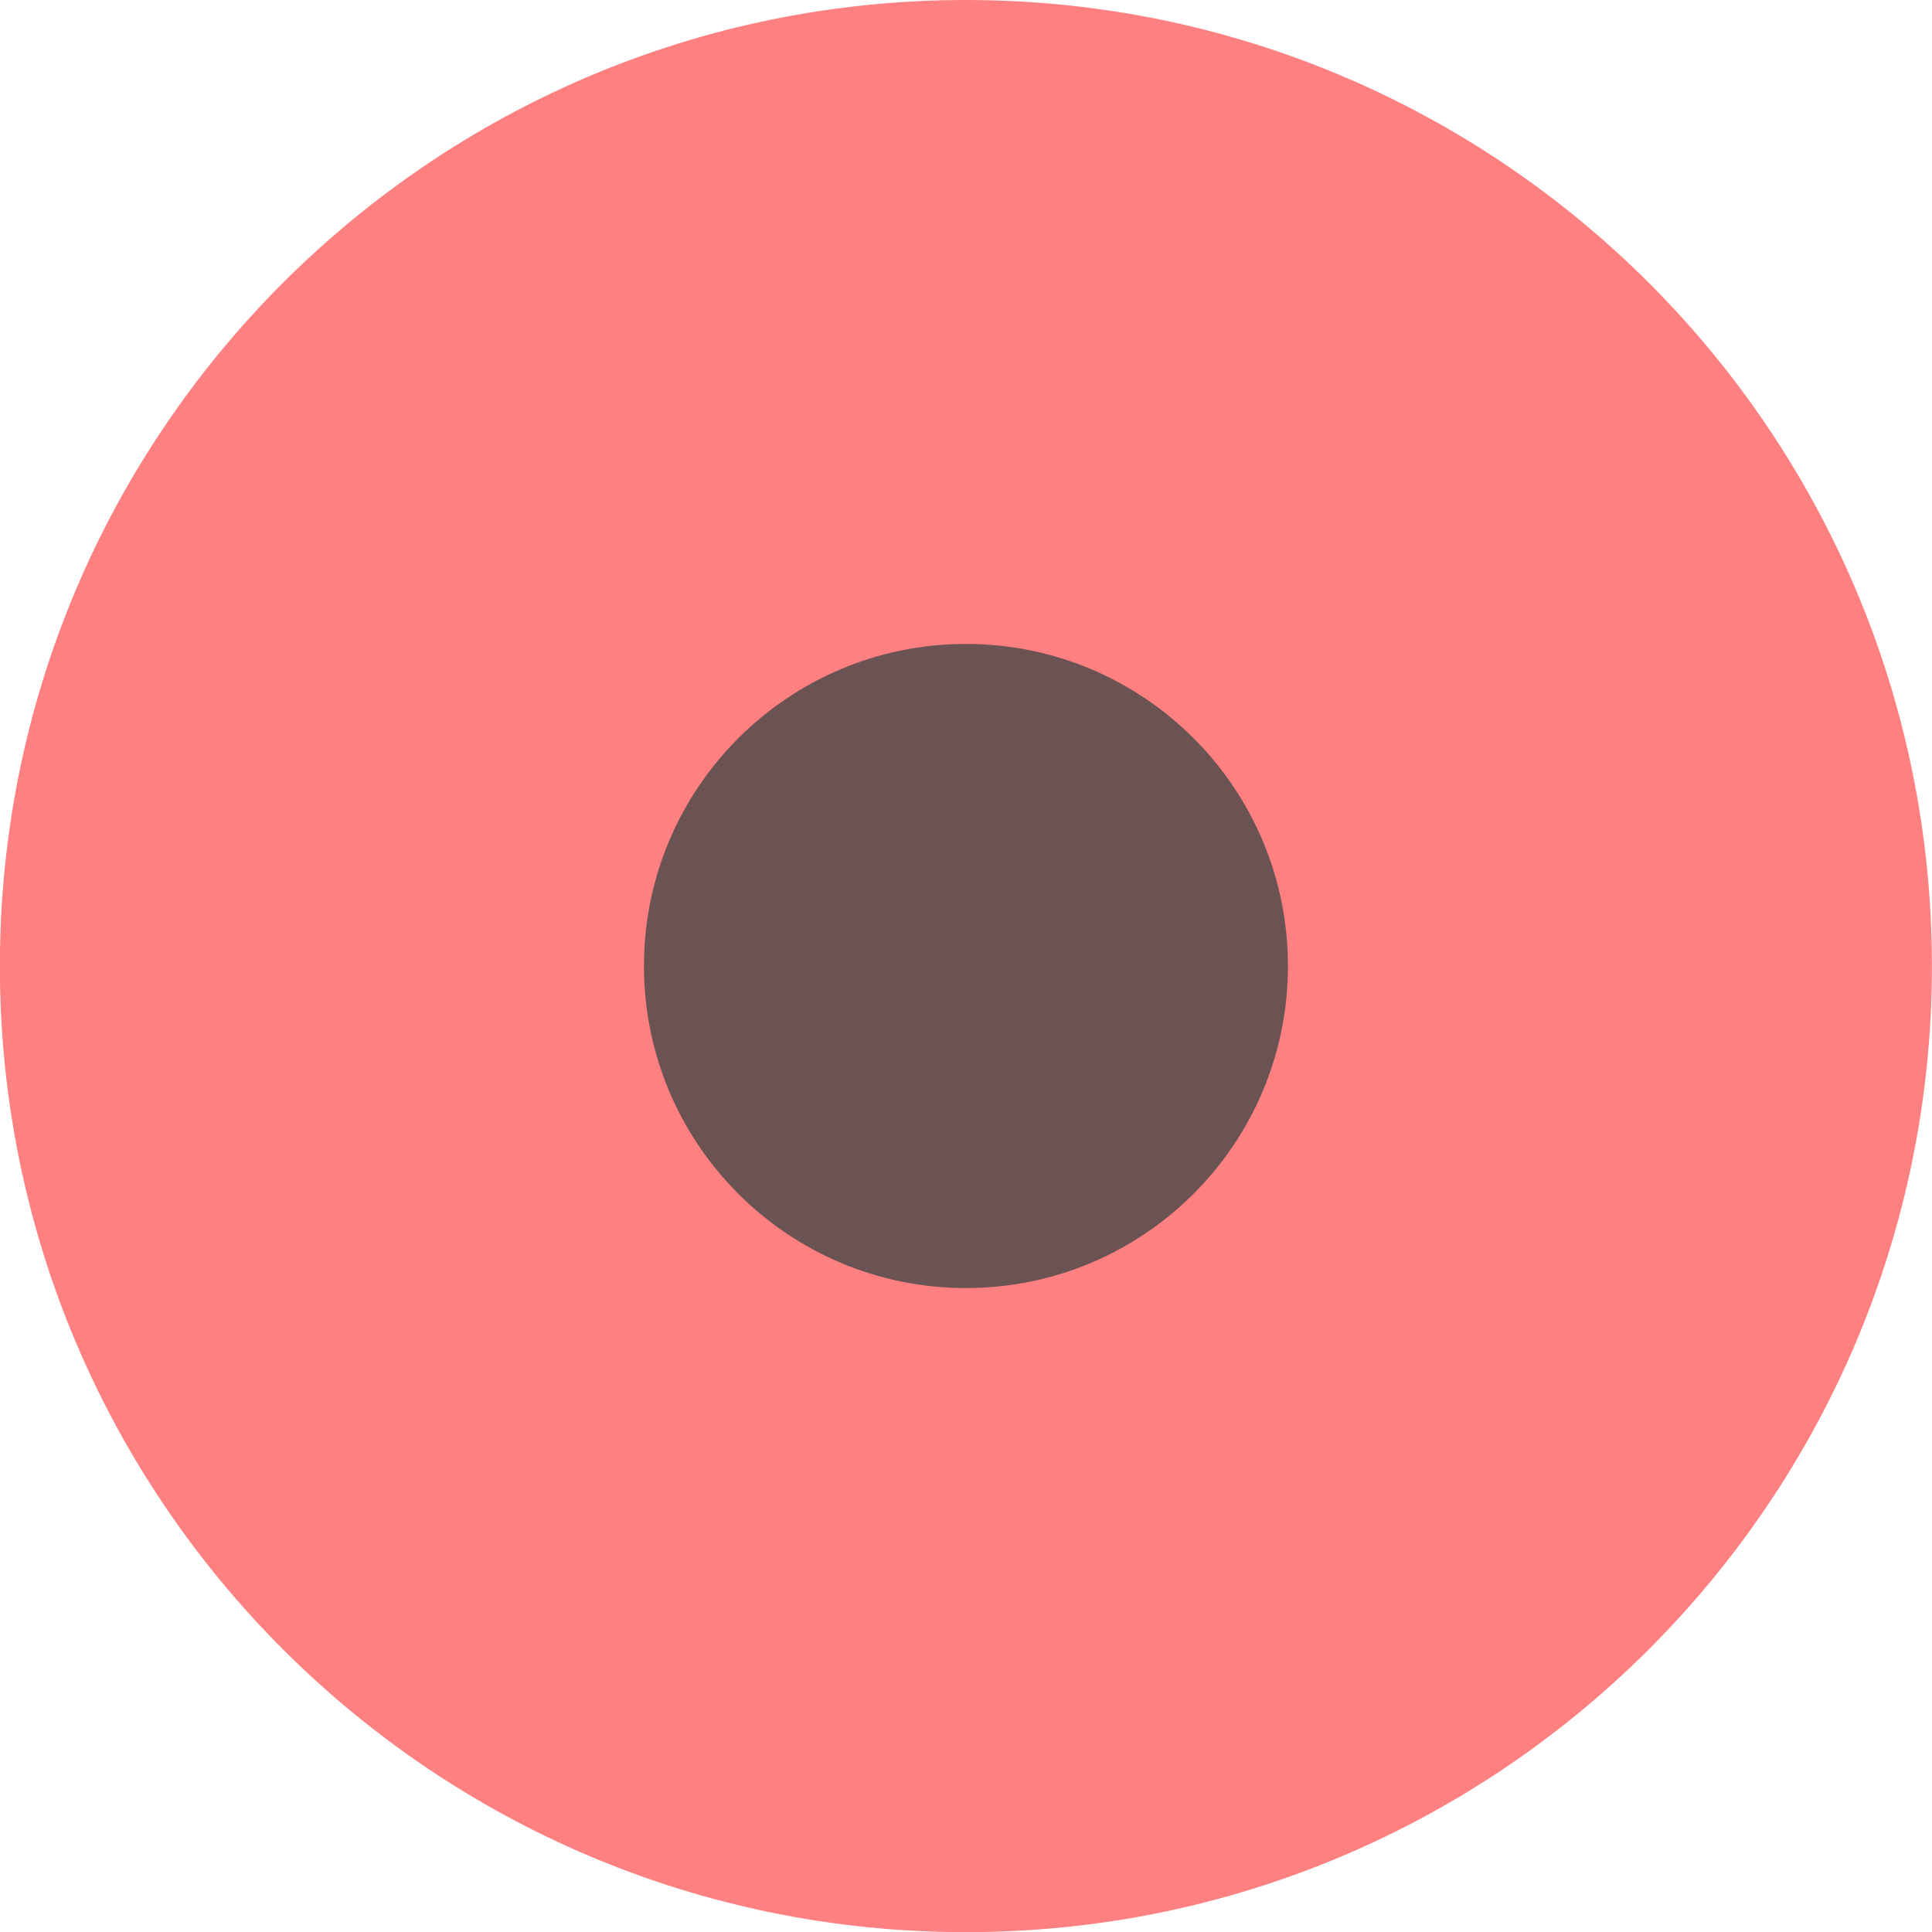
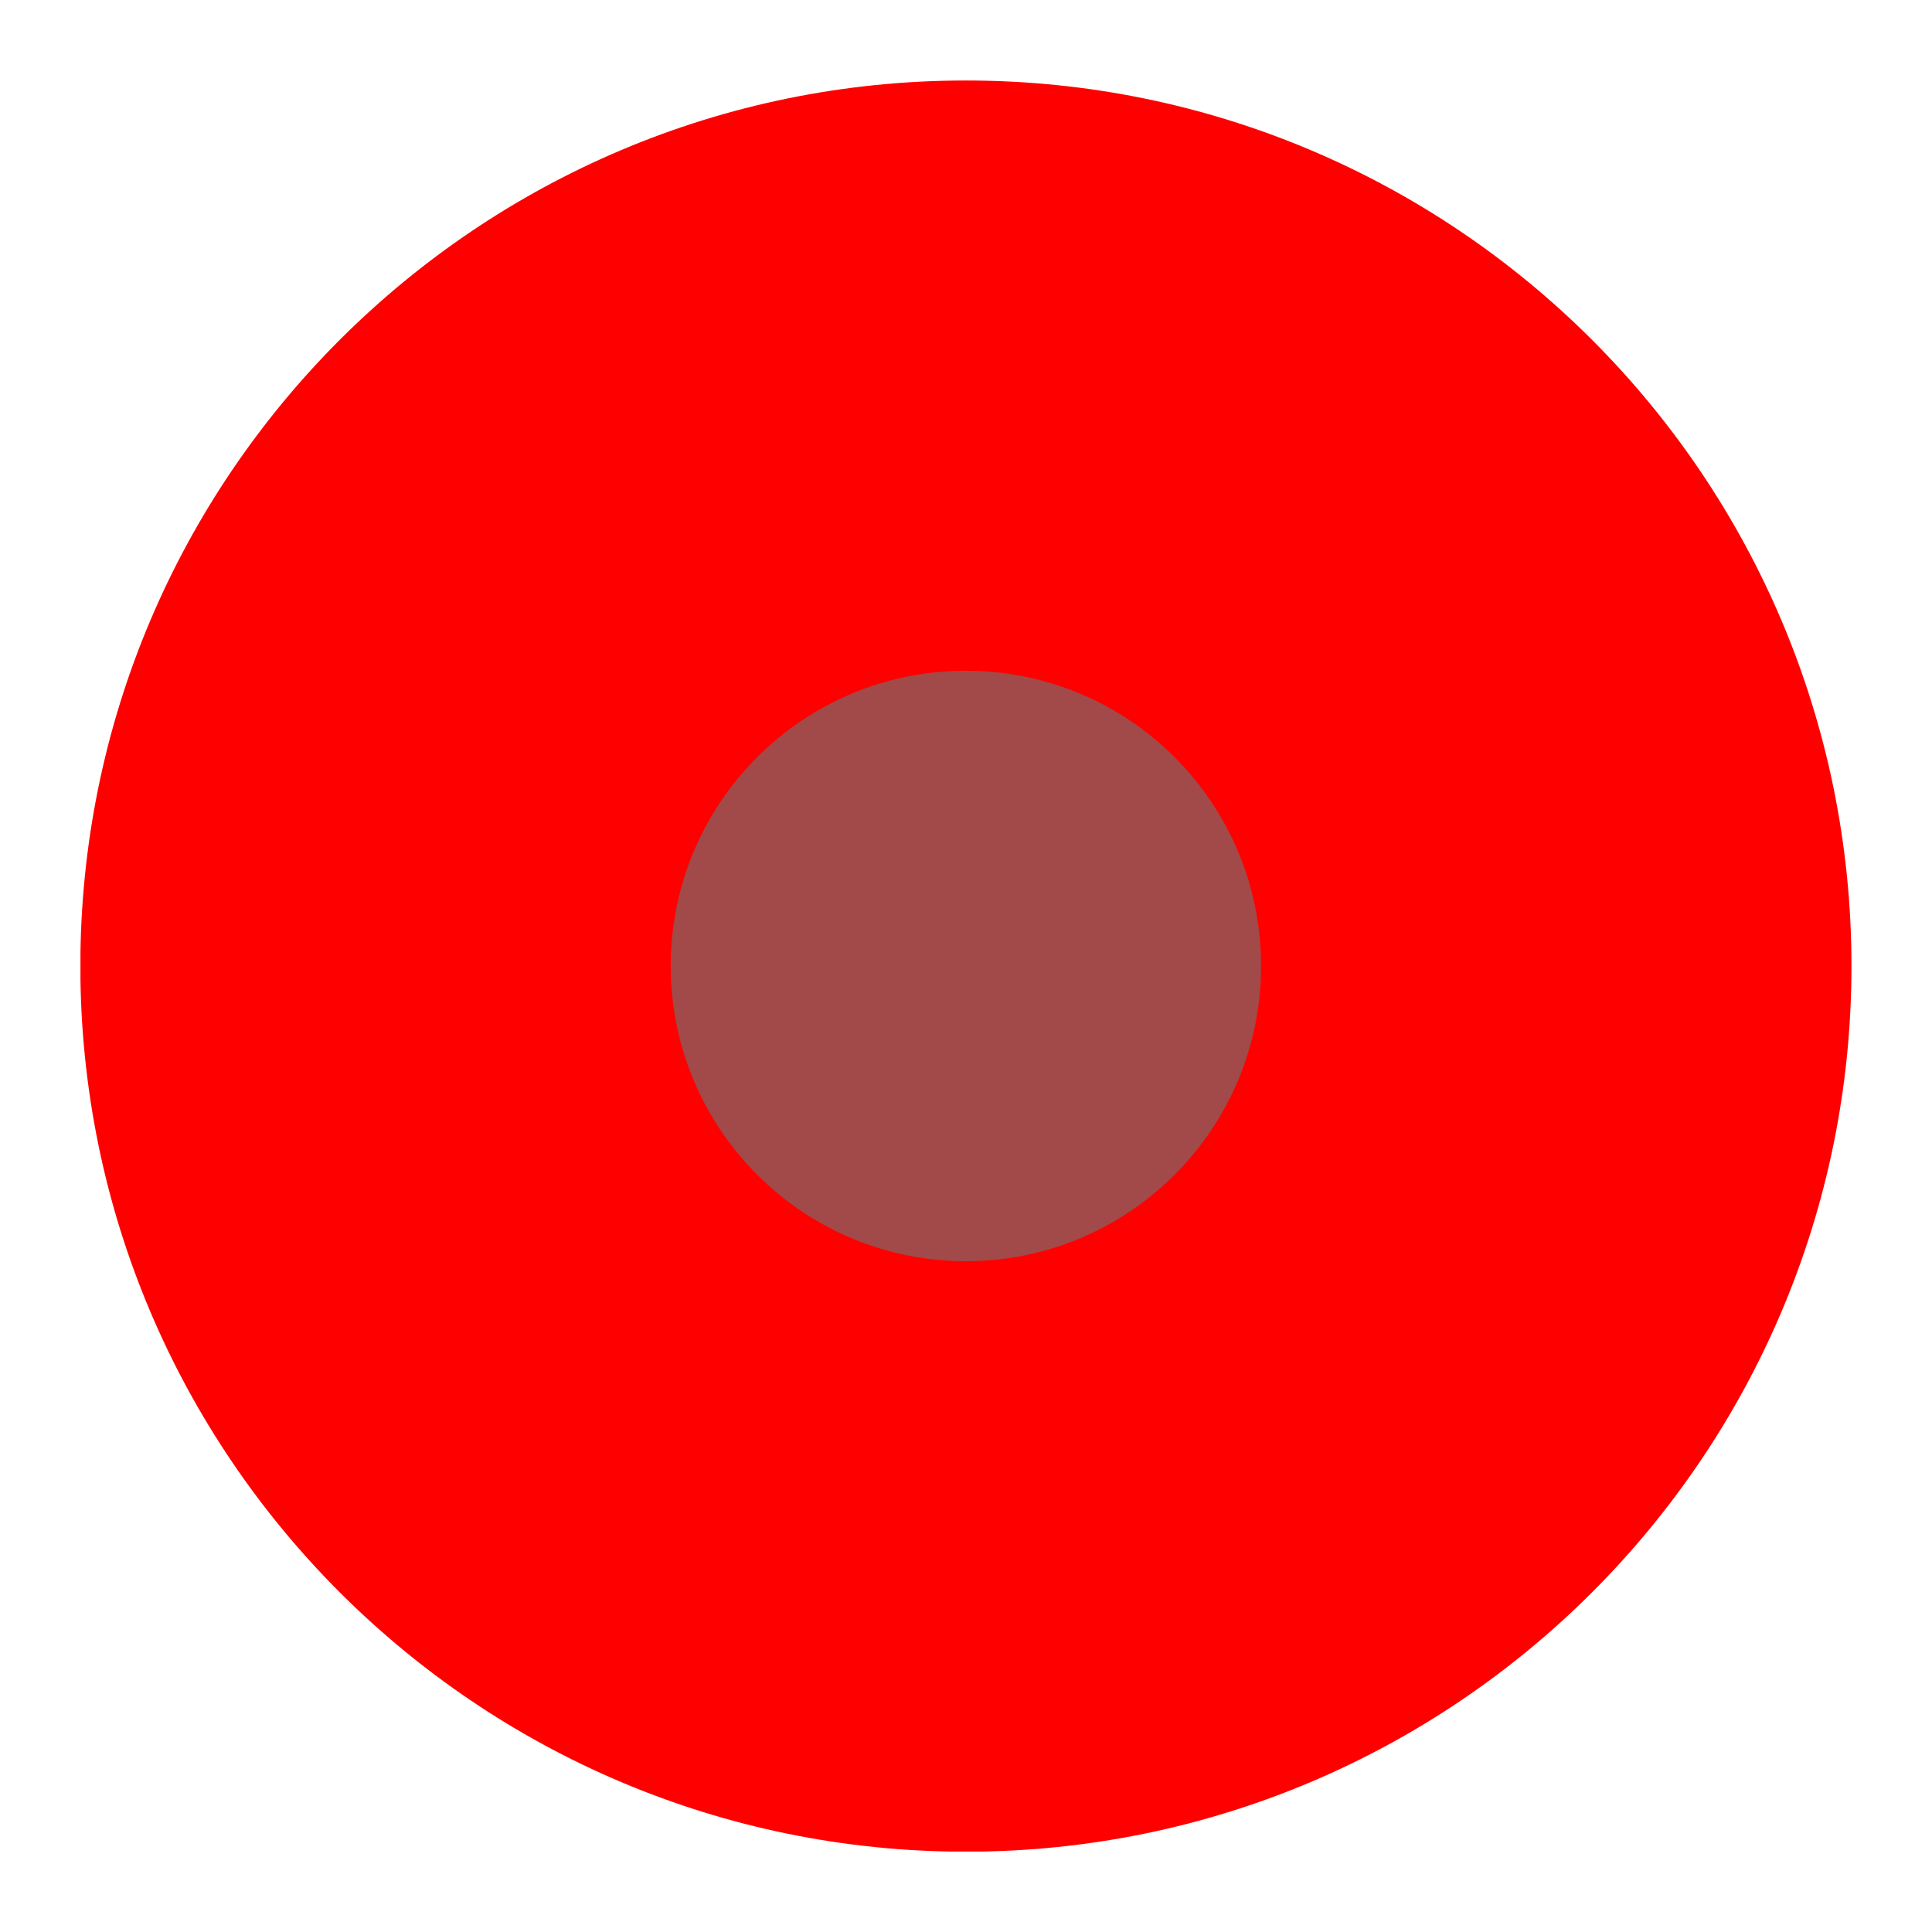
- <svg xmlns="http://www.w3.org/2000/svg" width="30" height="30" viewBox="0 0 24 24" version="1.1" id="svg3037">
-   <defs id="defs3047" />
-   <path style="fill:#ff8080;fill-opacity:1" id="path3055" d="m 21.133,12.323 a 6.157,5.045 0 1 1 -12.315,0 6.157,5.045 0 1 1 12.315,0 z" transform="matrix(1.948903,0,0,2.378583,-17.1871,-17.31024)" />
-   <path style="fill:#6c5353;fill-opacity:1" id="path3057" d="m 17.24,13.991 a 2.741,1.788 0 1 1 -5.482,0 2.741,1.788 0 1 1 5.482,0 z" transform="matrix(1.459324,0,0,2.23763,-9.15942,-19.30667)" />
+ <svg xmlns="http://www.w3.org/2000/svg" id="SvgjsSvg1001" width="288" height="288" version="1.1">
+   <defs id="SvgjsDefs1002" />
+   <g id="SvgjsG1008" transform="matrix(0.9167,0,0,0.9167,11.99525,11.99541)">
+     <svg width="288" height="288" viewBox="0 0 24 24">
+       <path fill="#ff0000" d="m 21.133,12.323 a 6.157,5.045 0 1 1 -12.315,0 6.157,5.045 0 1 1 12.315,0 z" transform="matrix(1.9489 0 0 2.37858 -17.187 -17.31)" class="colorff8080 svgShape" />
+       <path fill="#a24949" d="m 17.24,13.991 a 2.741,1.788 0 1 1 -5.482,0 2.741,1.788 0 1 1 5.482,0 z" transform="matrix(1.45932 0 0 2.23763 -9.16 -19.307)" class="color6c5353 svgShape" />
+     </svg>
+   </g>
</svg>
